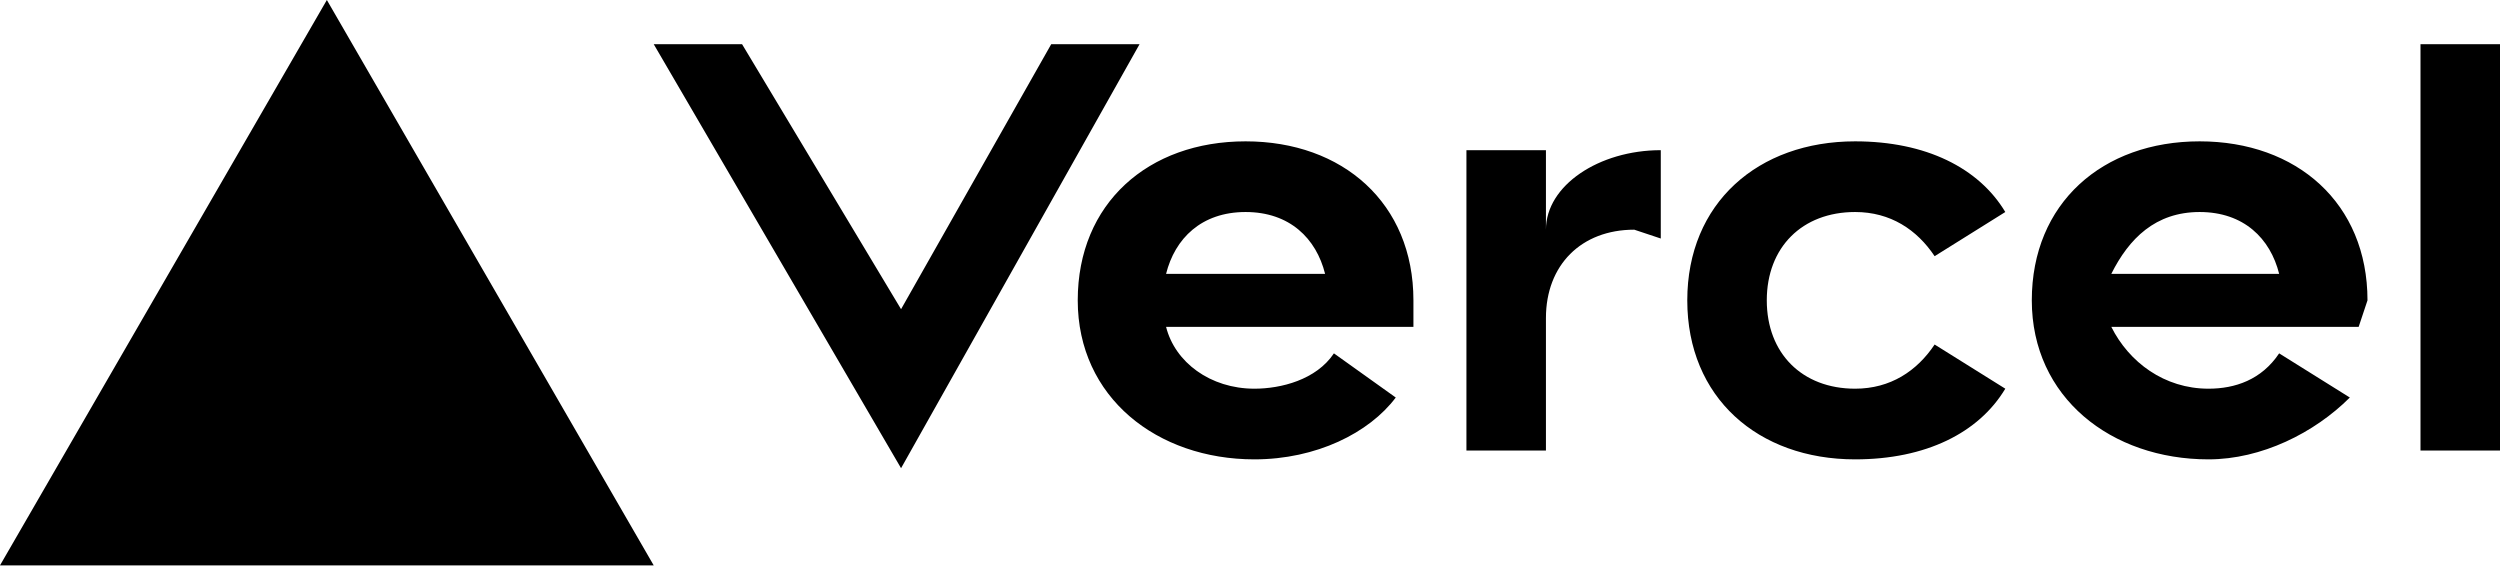
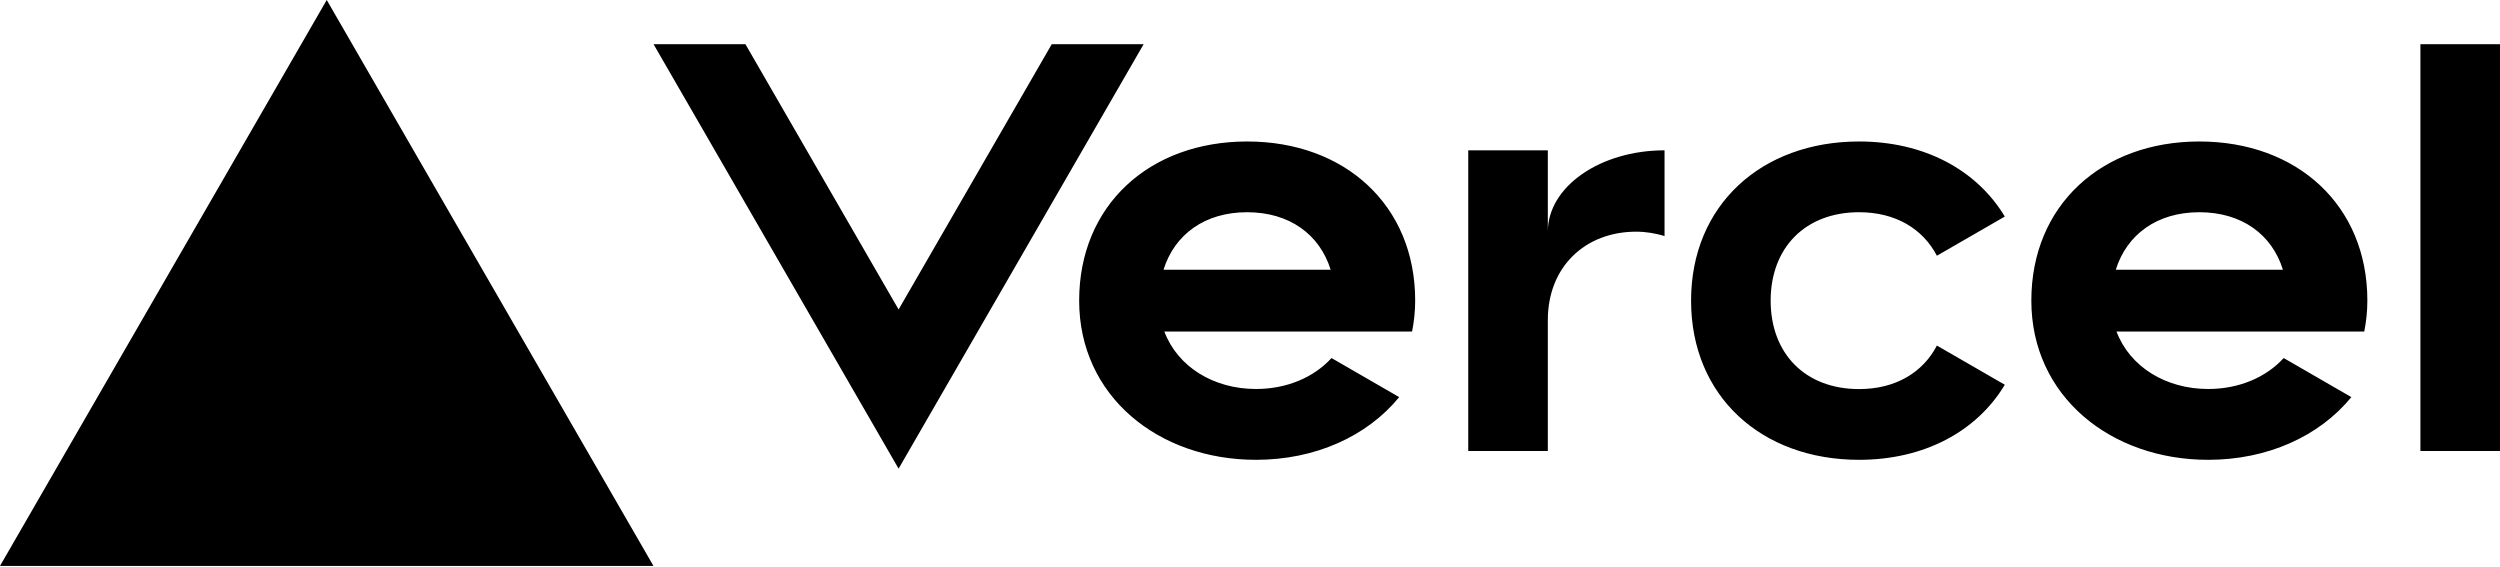
- <svg xmlns="http://www.w3.org/2000/svg" fill="none" viewBox="0 0 283 64">
-   <path fill="black" d="M141 16c-11 0-19 7-19 18s9 18 20 18c7 0 13-3 16-7l-7-5c-2 3-6 4-9 4-5 0-9-3-10-7h28v-3c0-11-8-18-19-18zm-9 15c1-4 4-7 9-7s8 3 9 7h-18zm117-15c-11 0-19 7-19 18s9 18 20 18c6 0 12-3 16-7l-8-5c-2 3-5 4-8 4-5 0-9-3-11-7h28l1-3c0-11-8-18-19-18zm-10 15c2-4 5-7 10-7s8 3 9 7h-19zm-39 3c0 6 4 10 10 10 4 0 7-2 9-5l8 5c-3 5-9 8-17 8-11 0-19-7-19-18s8-18 19-18c8 0 14 3 17 8l-8 5c-2-3-5-5-9-5-6 0-10 4-10 10zm83-29v46h-9V5h9zM37 0l37 64H0L37 0zm92 5-27 48L74 5h10l18 30 17-30h10zm59 12v10l-3-1c-6 0-10 4-10 10v15h-9V17h9v9c0-5 6-9 13-9z" />
+ <svg xmlns="http://www.w3.org/2000/svg" width="512px" height="116px" viewBox="0 0 512 116" version="1.1" preserveAspectRatio="xMidYMid">
+   <g>
+     <path d="M255.42,28.976 C235.427,28.976 221.012,42.015 221.012,61.573 C221.012,81.132 237.238,94.171 257.231,94.171 C269.311,94.171 279.959,89.39 286.551,81.331 L272.697,73.327 C269.039,77.329 263.479,79.665 257.231,79.665 C248.557,79.665 241.186,75.138 238.452,67.894 L289.195,67.894 C289.594,65.865 289.829,63.765 289.829,61.555 C289.829,42.015 275.414,28.976 255.42,28.976 Z M238.289,55.235 C240.552,48.009 246.746,43.463 255.402,43.463 C264.077,43.463 270.271,48.009 272.516,55.235 L238.289,55.235 L238.289,55.235 Z M450.427,28.976 C430.434,28.976 416.018,42.015 416.018,61.573 C416.018,81.132 432.244,94.171 452.238,94.171 C464.317,94.171 474.965,89.39 481.557,81.331 L467.703,73.327 C464.045,77.329 458.486,79.665 452.238,79.665 C443.563,79.665 436.192,75.138 433.458,67.894 L484.201,67.894 C484.6,65.865 484.835,63.765 484.835,61.555 C484.835,42.015 470.42,28.976 450.427,28.976 L450.427,28.976 Z M433.313,55.235 C435.577,48.009 441.77,43.463 450.427,43.463 C459.101,43.463 465.295,48.009 467.54,55.235 L433.313,55.235 Z M362.63,61.573 C362.63,72.439 369.729,79.683 380.74,79.683 C388.201,79.683 393.797,76.297 396.677,70.773 L410.585,78.796 C404.826,88.394 394.033,94.171 380.74,94.171 C360.729,94.171 346.332,81.132 346.332,61.573 C346.332,42.015 360.747,28.976 380.74,28.976 C394.033,28.976 404.808,34.753 410.585,44.351 L396.677,52.374 C393.797,46.85 388.201,43.463 380.74,43.463 C369.748,43.463 362.63,50.707 362.63,61.573 Z M512,9.055 L512,92.36 L495.701,92.36 L495.701,9.055 L512,9.055 Z M66.916,-1.42108547e-14 L133.831,115.903 L0,115.903 L66.916,-1.42108547e-14 Z M234.214,9.055 L184.032,95.982 L133.849,9.055 L152.666,9.055 L184.032,63.384 L215.398,9.055 L234.214,9.055 Z M340.899,30.787 L340.899,48.335 C339.088,47.81 337.168,47.448 335.104,47.448 C324.582,47.448 316.994,54.692 316.994,65.557 L316.994,92.36 L300.695,92.36 L300.695,30.787 L316.994,30.787 L316.994,47.448 C316.994,38.248 327.697,30.787 340.899,30.787 Z" fill="#000000" fill-rule="nonzero" />
+   </g>
</svg>
